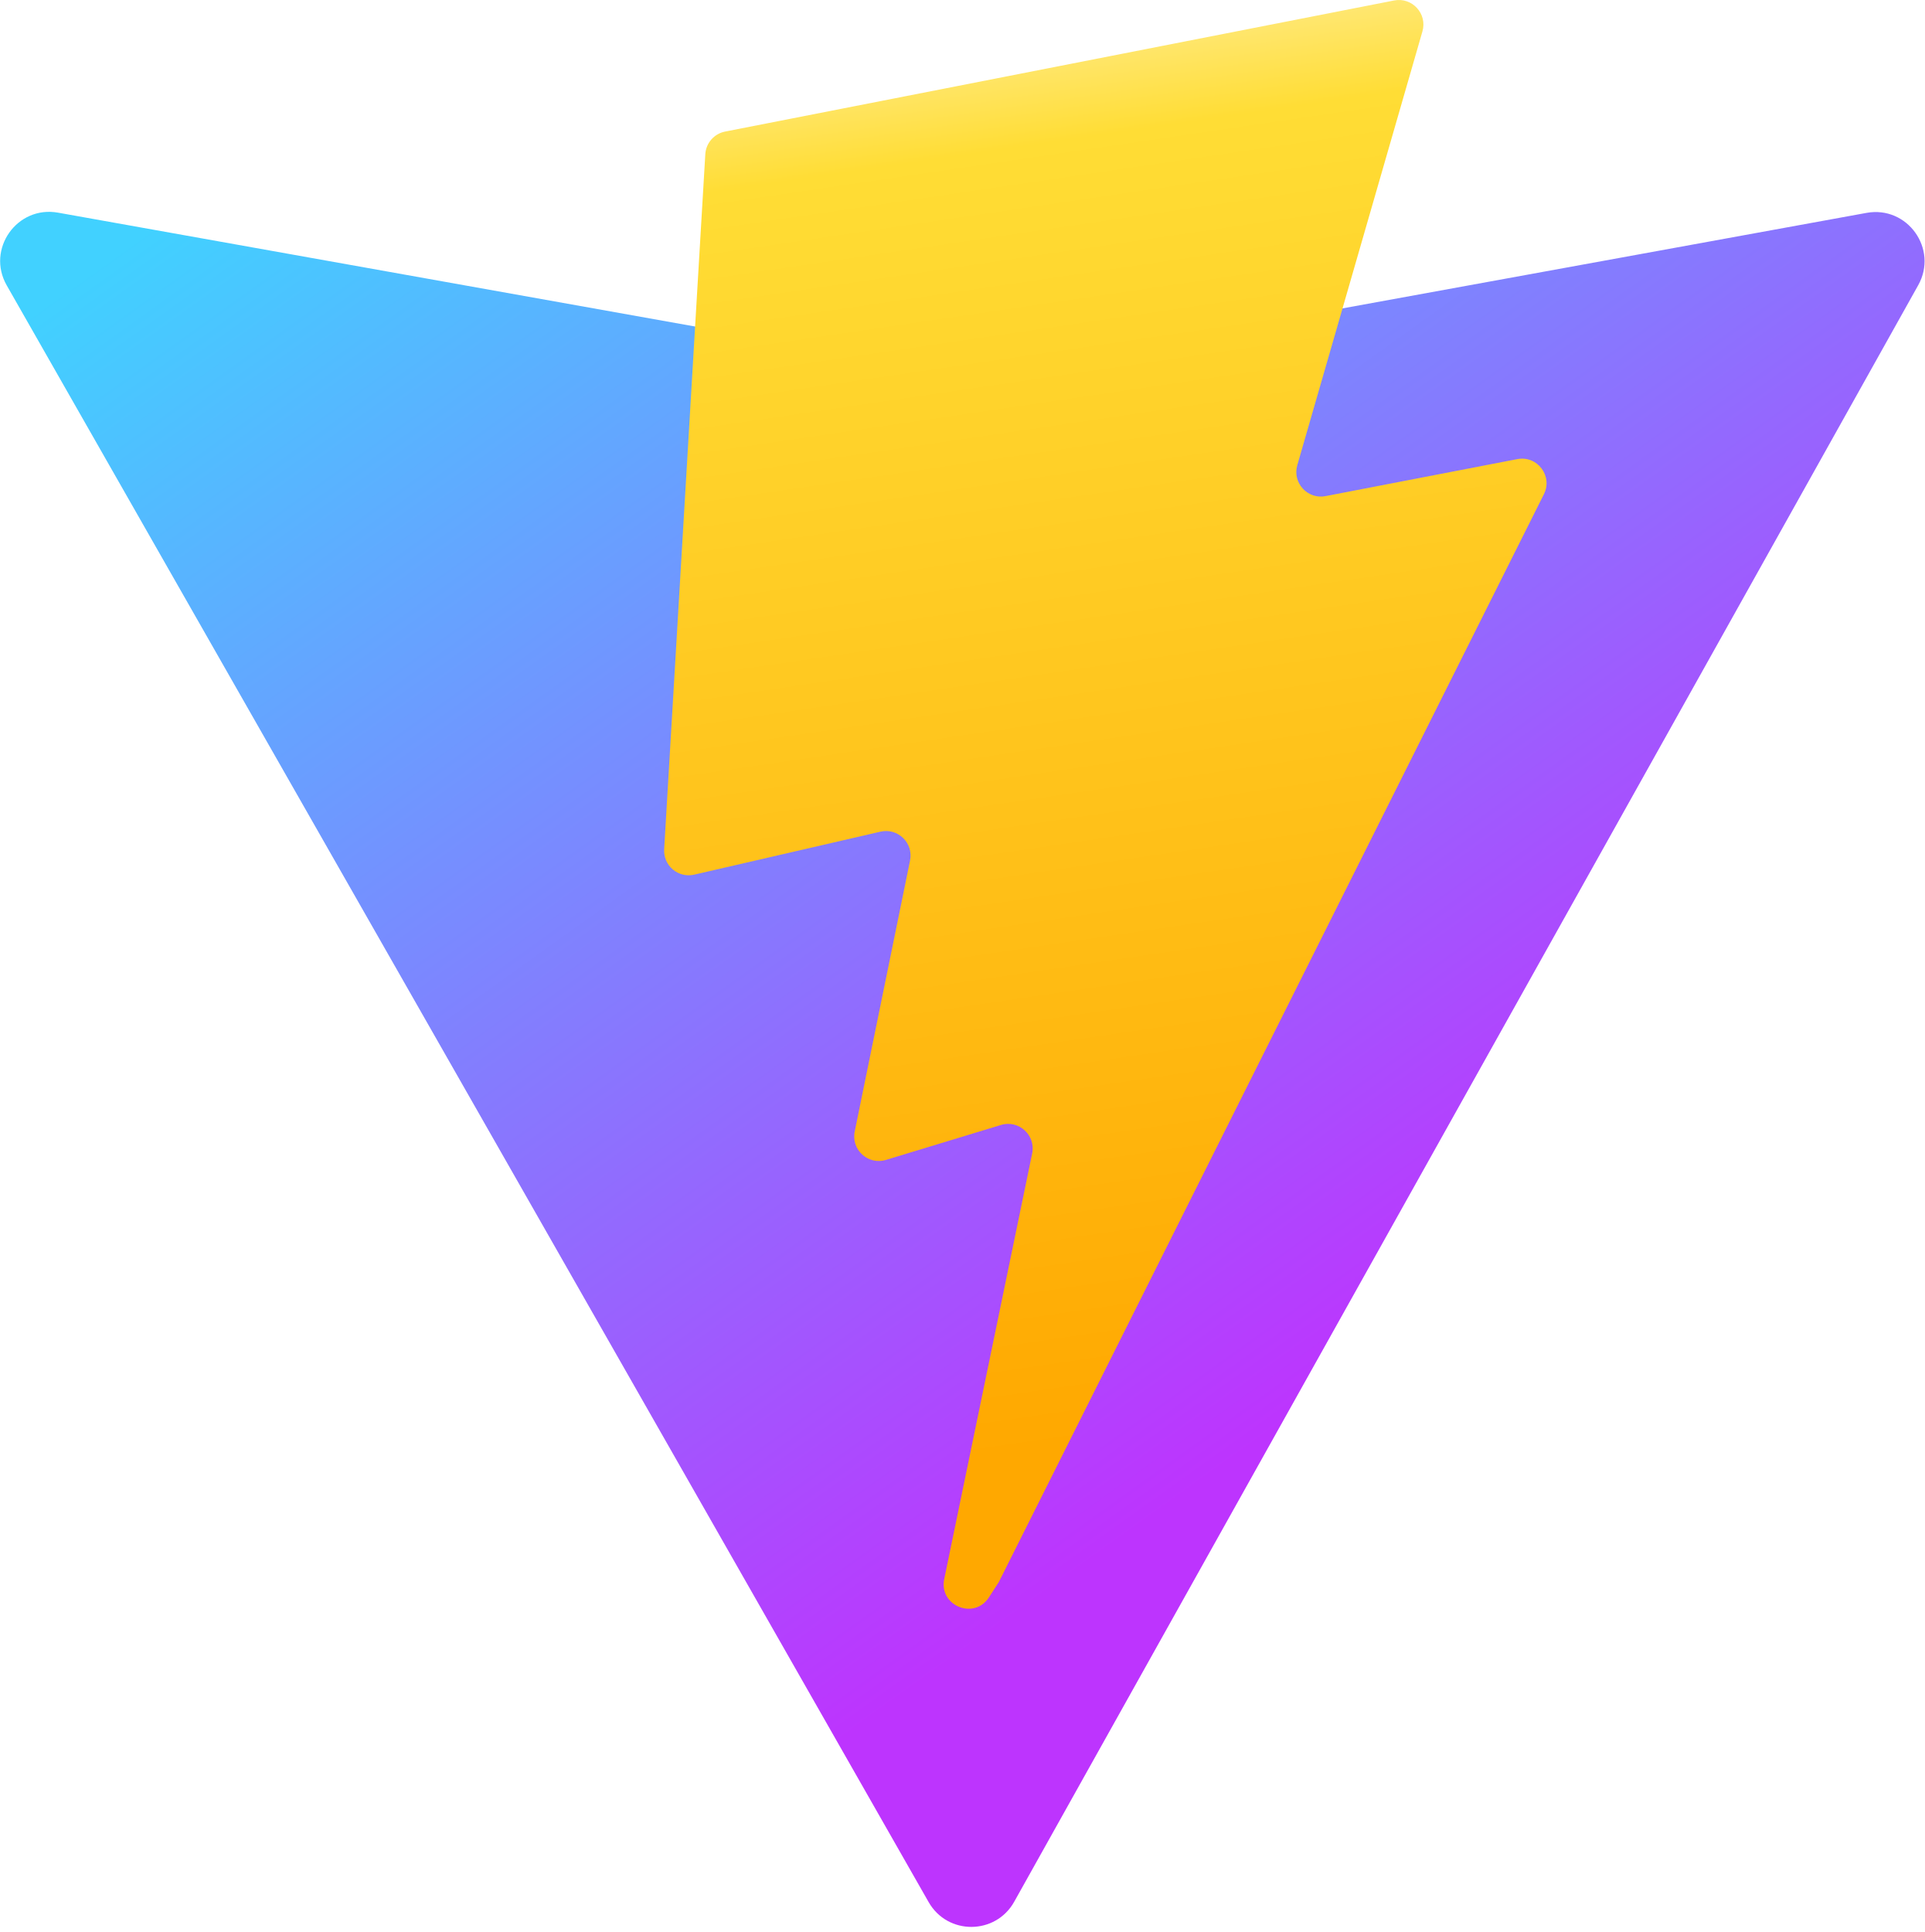
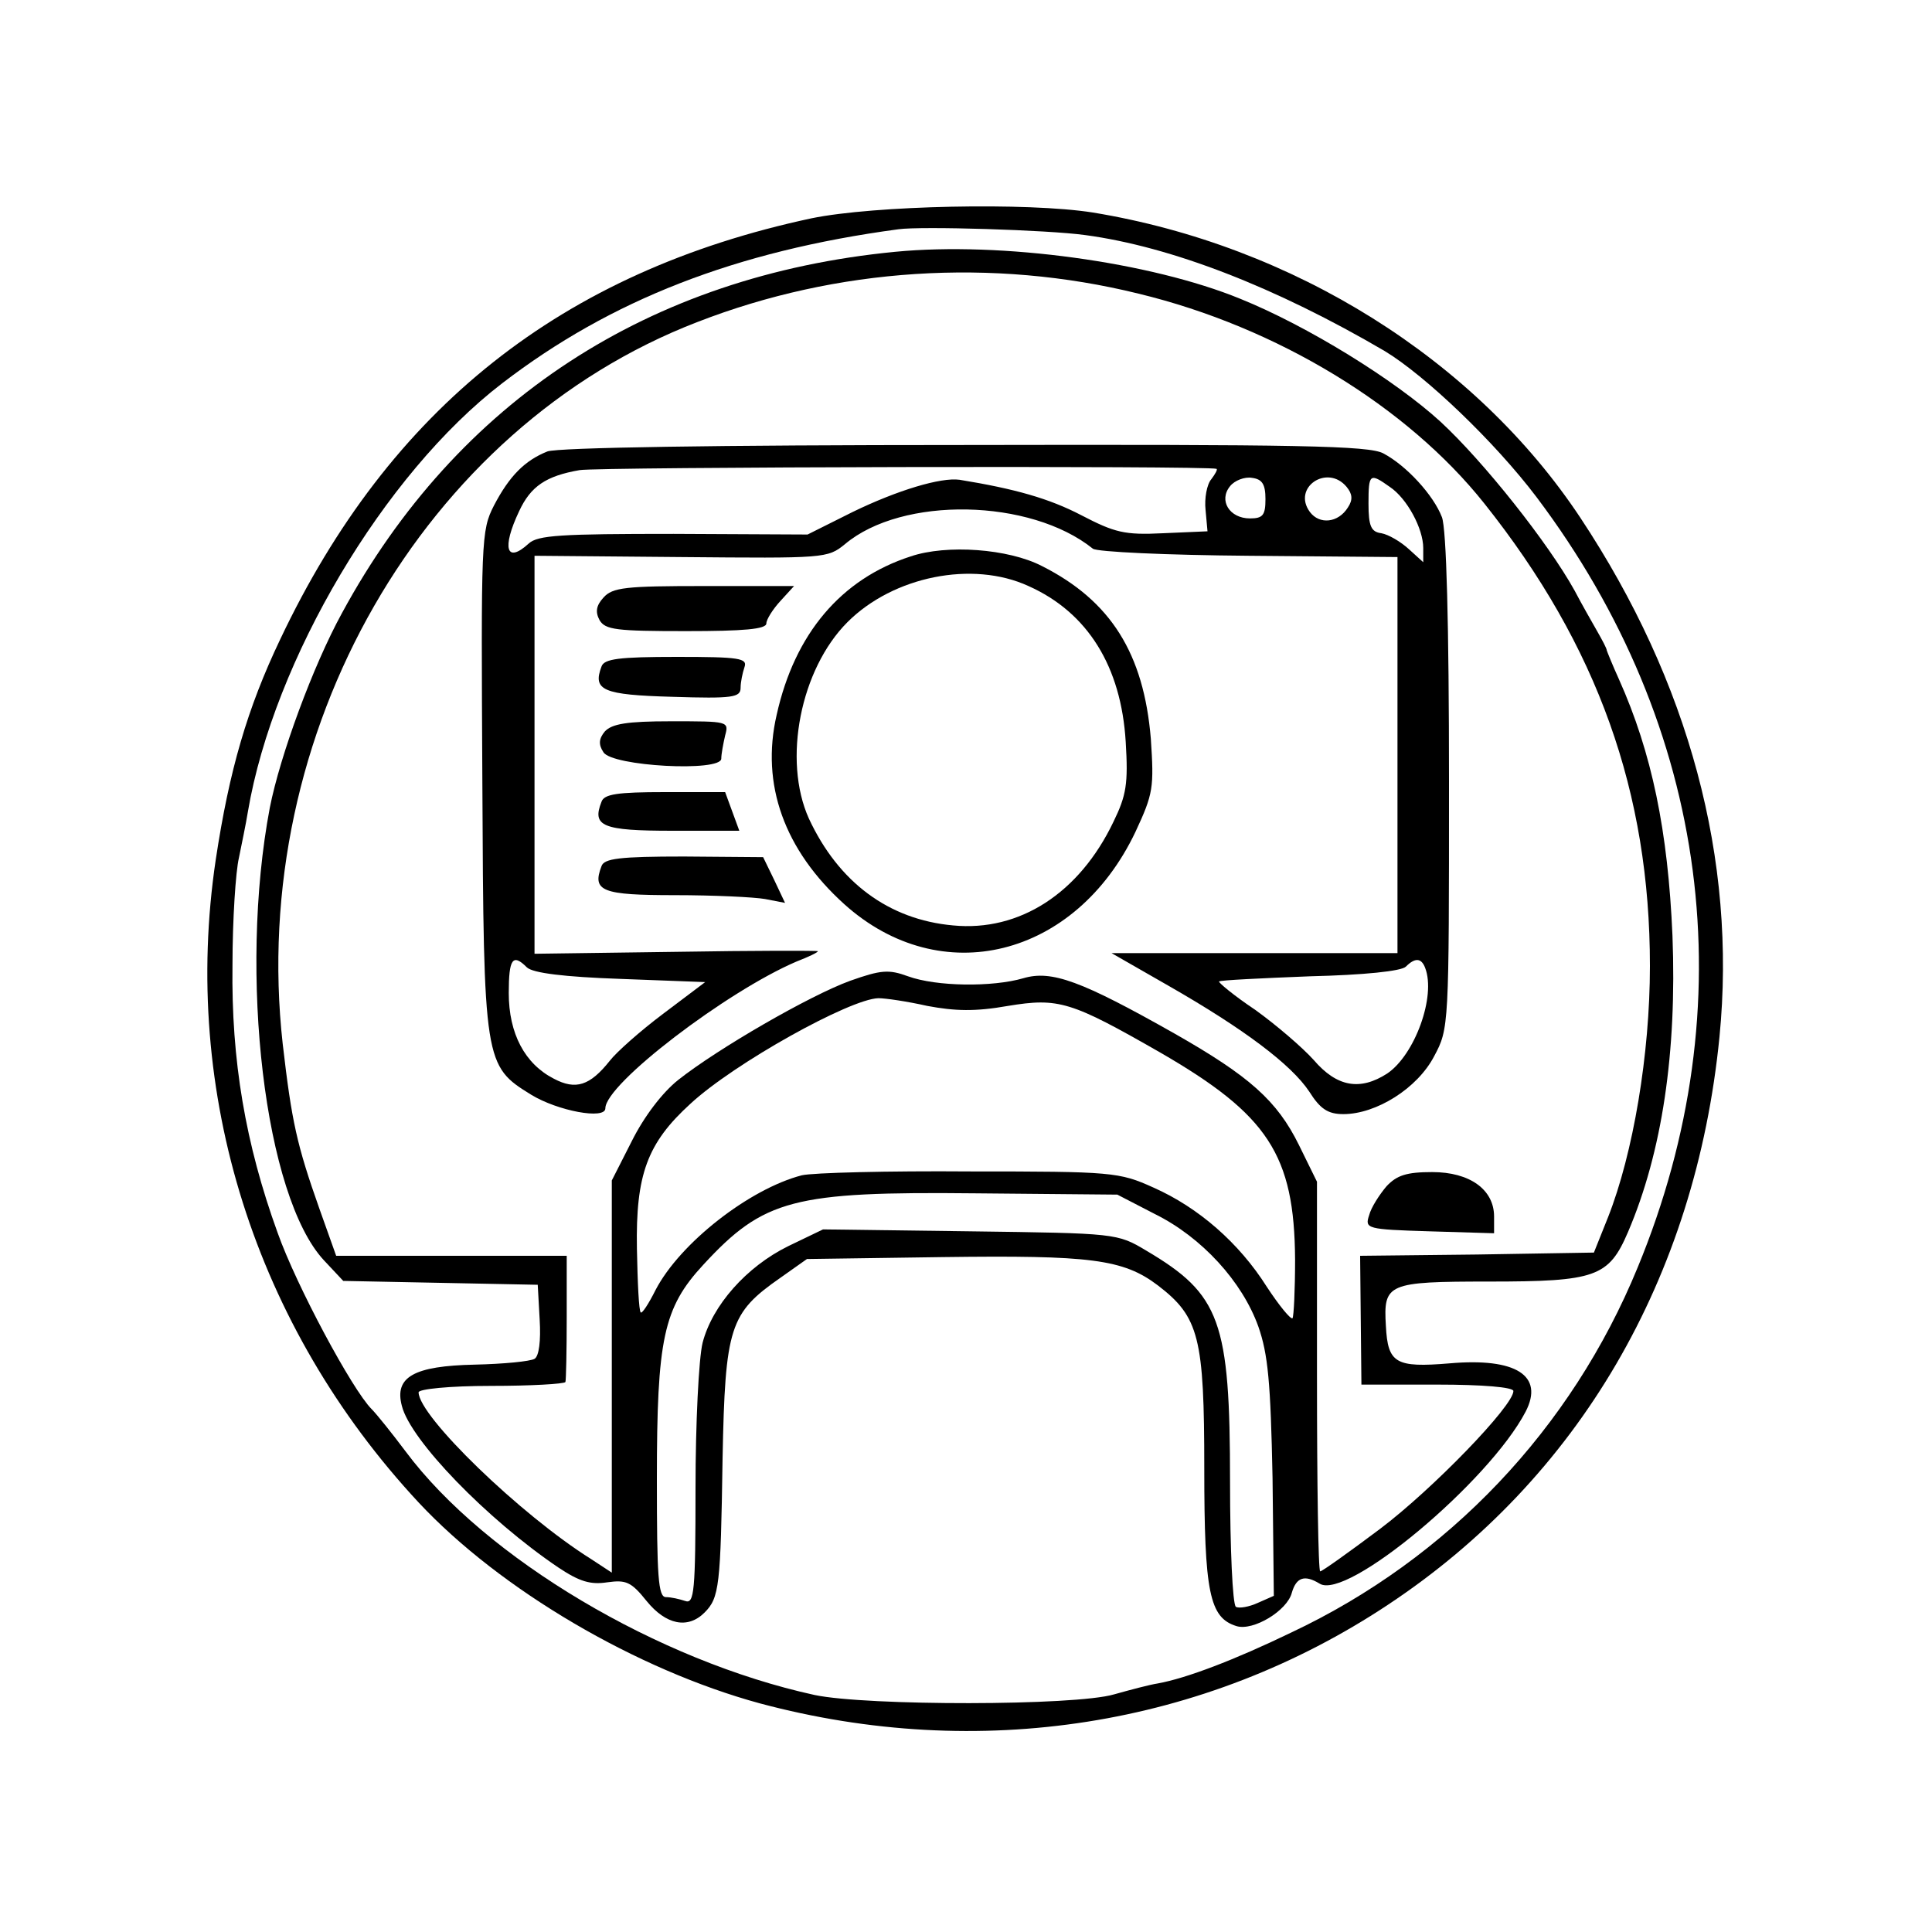
- <svg xmlns="http://www.w3.org/2000/svg" aria-hidden="true" role="img" class="iconify iconify--logos" width="31.88" height="32" preserveAspectRatio="xMidYMid meet" viewBox="0 0 256 257">
-   <defs>
-     <linearGradient id="IconifyId1813088fe1fbc01fb466" x1="-.828%" x2="57.636%" y1="7.652%" y2="78.411%">
-       <stop offset="0%" stop-color="#41D1FF" />
-       <stop offset="100%" stop-color="#BD34FE" />
-     </linearGradient>
-     <linearGradient id="IconifyId1813088fe1fbc01fb467" x1="43.376%" x2="50.316%" y1="2.242%" y2="89.03%">
-       <stop offset="0%" stop-color="#FFEA83" />
-       <stop offset="8.333%" stop-color="#FFDD35" />
-       <stop offset="100%" stop-color="#FFA800" />
-     </linearGradient>
-   </defs>
-   <path fill="url(#IconifyId1813088fe1fbc01fb466)" d="M255.153 37.938L134.897 252.976c-2.483 4.44-8.862 4.466-11.382.048L.875 37.958c-2.746-4.814 1.371-10.646 6.827-9.67l120.385 21.517a6.537 6.537 0 0 0 2.322-.004l117.867-21.483c5.438-.991 9.574 4.796 6.877 9.62Z" />
-   <path fill="url(#IconifyId1813088fe1fbc01fb467)" d="M185.432.063L96.44 17.501a3.268 3.268 0 0 0-2.634 3.014l-5.474 92.456a3.268 3.268 0 0 0 3.997 3.378l24.777-5.718c2.318-.535 4.413 1.507 3.936 3.838l-7.361 36.047c-.495 2.426 1.782 4.5 4.151 3.78l15.304-4.649c2.372-.72 4.652 1.36 4.15 3.788l-11.698 56.621c-.732 3.542 3.979 5.473 5.943 2.437l1.313-2.028l72.516-144.72c1.215-2.423-.88-5.186-3.54-4.672l-25.505 4.922c-2.396.462-4.435-1.77-3.759-4.114l16.646-57.705c.677-2.35-1.37-4.583-3.769-4.113Z" />
+ <svg xmlns="http://www.w3.org/2000/svg" version="1.0" width="300pt" height="300pt" viewBox="0 0 300 300" preserveAspectRatio="xMidYMid meet">
+   <g transform="translate(0,300) scale(0.1,-0.1)" fill="#000000" stroke="none">
+     <path d="M1260 2661 c-388 -83 -655 -295 -825 -654 -51 -107 -79 -203 -100 -342 -54 -362 61 -725 315 -998 127 -136 339 -260 530 -312 340 -91 690 -36 975 153 296 196 478 507 515 882 27 275 -47 551 -216 806 -163 246 -446 423 -757 474 -101 16 -340 11 -437 -9z m425 -26 c134 -18 296 -81 465 -180 63 -38 171 -141 236 -227 269 -357 325 -789 157 -1196 -103 -251 -294 -452 -538 -567 -89 -43 -163 -71 -207 -79 -13 -2 -43 -10 -68 -17 -61 -18 -384 -18 -465 -1 -243 53 -511 212 -635 378 -21 28 -45 58 -53 66 -30 30 -117 192 -146 274 -50 138 -72 268 -70 415 0 71 5 146 10 167 4 20 11 53 14 72 40 235 211 524 395 665 168 129 362 205 615 239 35 5 232 -1 290 -9z" />
+     <path d="M1390 2609 c-382 -37 -680 -231 -859 -561 -45 -82 -96 -221 -112 -302 -49 -259 -8 -604 84 -703 l30 -32 151 -3 151 -3 3 -54 c2 -33 -1 -57 -8 -61 -7 -4 -48 -8 -93 -9 -94 -2 -125 -19 -113 -64 13 -53 132 -176 243 -251 33 -22 50 -27 76 -23 29 4 37 1 61 -29 30 -37 64 -44 90 -18 23 23 25 41 28 239 4 205 11 226 90 281 l41 29 211 3 c229 3 280 -3 334 -44 64 -49 72 -81 72 -284 0 -193 8 -232 50 -245 26 -8 79 24 86 52 7 24 20 28 43 14 42 -27 263 158 320 267 29 56 -15 84 -118 75 -84 -7 -96 0 -99 58 -4 66 2 69 160 69 166 0 186 7 216 77 53 124 76 279 69 460 -7 163 -32 284 -83 398 -10 22 -18 42 -19 45 0 3 -7 16 -15 30 -8 14 -24 42 -35 63 -41 74 -141 200 -208 262 -71 65 -207 149 -311 191 -139 57 -371 89 -536 73z m378 -65 c215 -52 417 -175 537 -326 176 -221 257 -449 257 -718 0 -137 -26 -291 -65 -390 l-22 -55 -181 -3 -182 -2 1 -100 1 -100 118 0 c70 0 118 -4 118 -10 0 -23 -126 -153 -207 -214 -48 -36 -90 -66 -93 -66 -3 0 -5 136 -5 303 l0 302 -28 57 c-34 69 -77 107 -193 173 -145 82 -191 99 -235 86 -48 -14 -135 -13 -179 3 -30 11 -42 10 -90 -7 -63 -23 -205 -105 -267 -154 -25 -20 -53 -57 -72 -95 l-31 -61 0 -305 0 -304 -32 21 c-110 69 -268 222 -268 259 0 5 47 10 113 10 61 0 113 3 115 6 1 3 2 49 2 101 l0 95 -179 0 -179 0 -26 73 c-35 99 -43 135 -57 256 -54 483 218 957 644 1121 216 84 458 100 685 44z m-328 -1106 c43 -8 74 -9 125 0 79 13 98 7 236 -72 168 -97 209 -159 210 -322 0 -47 -2 -88 -4 -91 -3 -2 -21 20 -40 49 -43 68 -106 123 -176 154 -53 24 -64 25 -285 25 -127 1 -244 -2 -261 -6 -81 -21 -189 -105 -227 -178 -11 -22 -21 -37 -23 -35 -3 2 -5 47 -6 99 -2 115 16 164 83 225 68 63 248 163 292 164 11 0 45 -5 76 -12z m353 -323 c73 -36 136 -105 161 -175 15 -43 19 -86 22 -235 l2 -183 -25 -11 c-13 -6 -29 -9 -34 -6 -5 4 -9 90 -9 194 0 250 -15 291 -130 359 -45 27 -47 27 -273 30 l-229 3 -54 -26 c-65 -32 -118 -92 -133 -150 -6 -24 -11 -126 -11 -225 0 -162 -2 -181 -16 -176 -9 3 -22 6 -30 6 -12 0 -14 32 -14 183 0 218 10 266 72 333 94 102 140 114 423 111 l220 -2 58 -30z" />
+     <path d="M850 2299 c-35 -14 -59 -38 -83 -84 -20 -39 -20 -53 -18 -429 2 -437 3 -441 76 -486 41 -25 115 -39 115 -21 0 38 189 182 297 228 18 7 33 14 33 16 0 1 -99 1 -220 -1 l-220 -3 0 309 0 309 228 -2 c223 -2 227 -2 254 20 89 75 288 71 385 -7 6 -5 115 -10 242 -11 l231 -2 0 -307 0 -308 -222 0 -222 0 89 -51 c117 -67 190 -122 218 -164 17 -27 29 -35 53 -35 51 0 115 40 141 90 23 43 23 46 23 426 0 246 -4 393 -11 411 -13 34 -55 80 -91 99 -22 12 -132 14 -650 13 -386 0 -632 -4 -648 -10z m1039 -27 c2 -1 -2 -8 -8 -16 -7 -8 -11 -30 -9 -48 l3 -33 -69 -3 c-60 -3 -75 1 -127 28 -50 26 -103 41 -189 55 -29 4 -96 -16 -166 -50 l-70 -35 -208 1 c-175 0 -211 -2 -225 -15 -35 -32 -42 -7 -15 50 18 39 42 55 94 64 28 5 976 7 989 2z m76 -47 c0 -25 -4 -30 -24 -30 -32 0 -49 28 -31 50 7 9 23 15 34 13 16 -2 21 -10 21 -33z m126 19 c9 -11 10 -20 2 -32 -15 -24 -44 -27 -59 -7 -28 38 27 75 57 39z m67 0 c27 -18 52 -65 52 -95 l0 -22 -22 20 c-13 12 -32 23 -43 25 -16 2 -20 11 -20 46 0 47 2 48 33 26z m-1340 -746 c9 -9 59 -15 145 -18 l132 -5 -65 -49 c-36 -27 -73 -60 -83 -73 -31 -39 -53 -46 -87 -28 -45 23 -70 70 -70 133 0 53 6 62 28 40z m1395 -1 c17 -44 -16 -135 -59 -164 -42 -27 -78 -21 -114 21 -18 20 -59 55 -91 78 -33 22 -58 43 -56 44 2 2 65 5 141 8 84 2 142 8 149 15 14 14 24 14 30 -2z" />
+     <path d="M1414 2136 c-108 -35 -180 -120 -208 -246 -25 -108 12 -210 105 -294 150 -135 359 -83 452 112 28 60 29 69 24 145 -11 132 -62 214 -169 268 -52 27 -148 34 -204 15z m183 -46 c92 -41 144 -125 151 -242 4 -65 1 -83 -19 -124 -53 -111 -146 -171 -249 -161 -100 9 -178 67 -224 166 -41 91 -13 232 60 305 71 71 194 96 281 56z" />
+     <path d="M937 2072 c-11 -12 -13 -22 -6 -35 9 -15 26 -17 134 -17 90 0 125 3 125 12 0 6 10 22 22 35 l21 23 -140 0 c-121 0 -142 -2 -156 -18z" />
+     <path d="M934 1965 c-14 -37 2 -44 110 -47 94 -3 106 -1 106 14 0 9 3 23 6 32 5 14 -8 16 -105 16 -90 0 -113 -3 -117 -15z" />
+     <path d="M939 1864 c-9 -11 -10 -20 -2 -32 13 -22 183 -31 183 -10 0 7 3 23 6 36 6 22 5 22 -84 22 -69 0 -92 -4 -103 -16z" />
+     <path d="M934 1755 c-15 -38 1 -45 110 -45 l104 0 -11 30 -11 30 -94 0 c-73 0 -94 -3 -98 -15z" />
+     <path d="M934 1655 c-15 -39 1 -45 114 -45 60 0 123 -3 140 -6 l31 -6 -17 36 -17 35 -123 1 c-100 0 -124 -3 -128 -15z" />
+     <path d="M2153 1158 c-11 -13 -24 -33 -27 -45 -7 -21 -4 -22 94 -25 l100 -3 0 26 c0 42 -38 69 -96 69 -40 0 -55 -5 -71 -22z" />
+   </g>
</svg>
